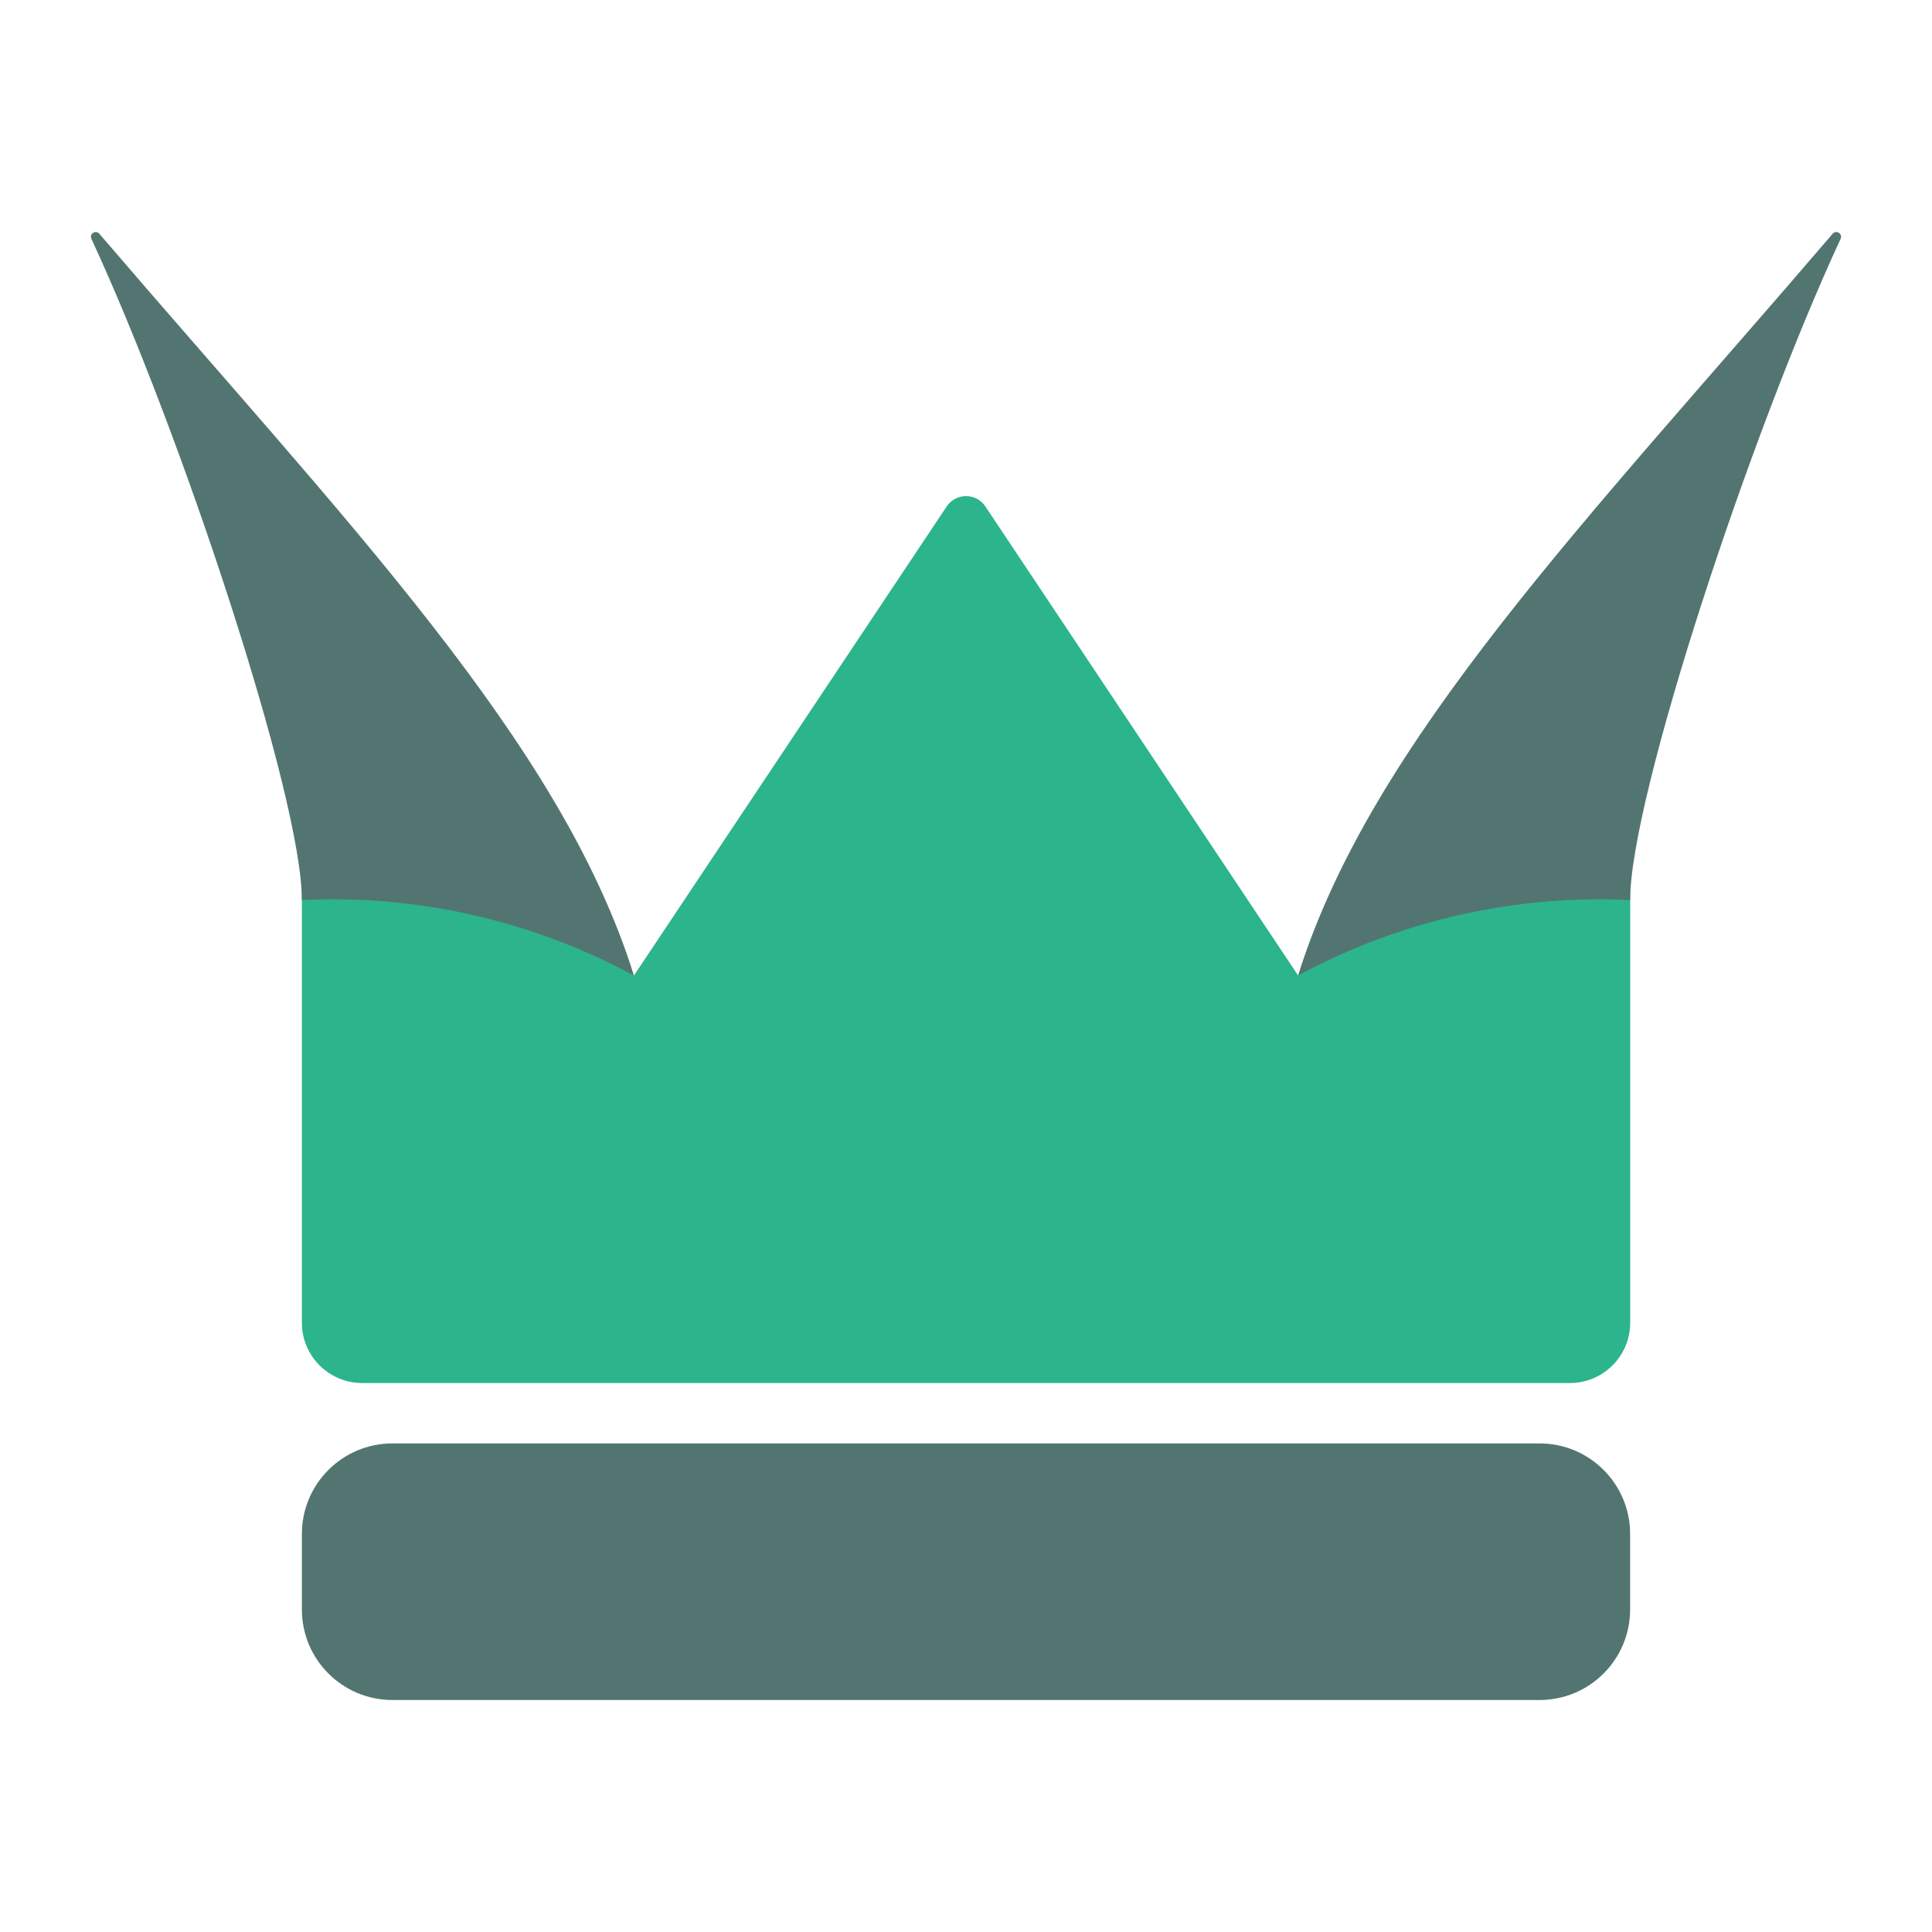
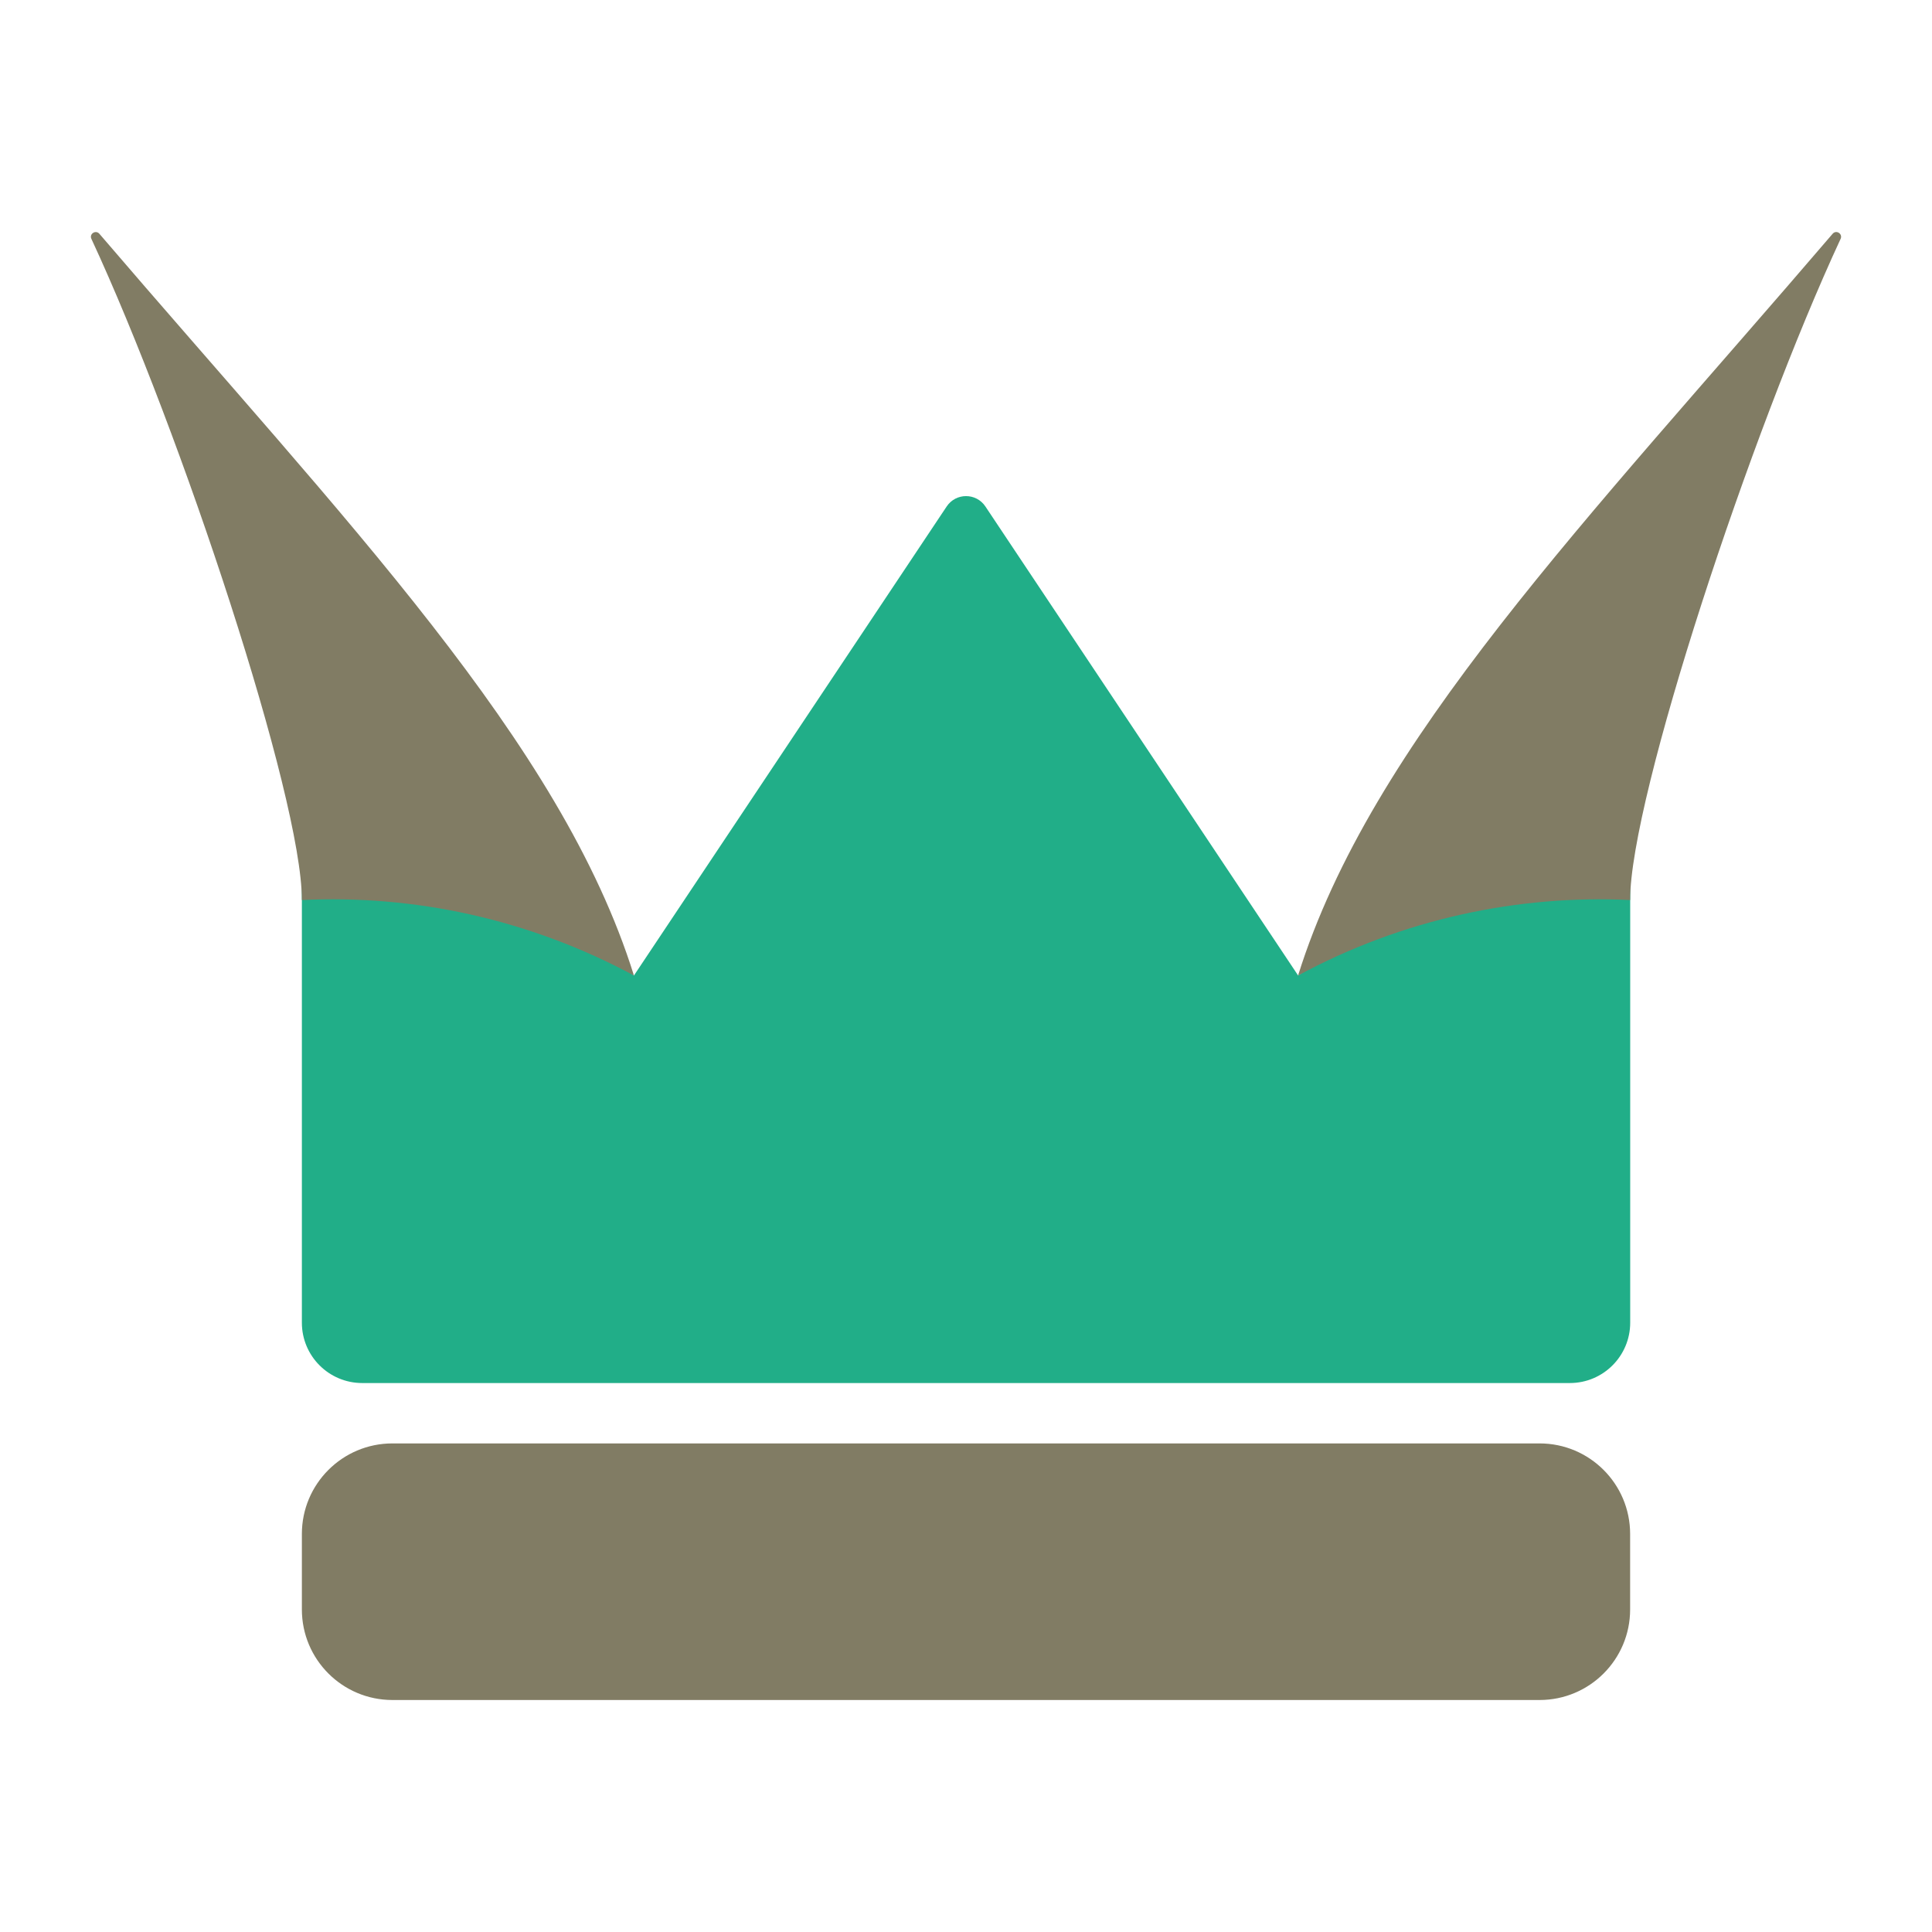
<svg xmlns="http://www.w3.org/2000/svg" viewBox="0 0 256 256">
-   <path fill="#2cb48d" d="M40 175.26v-76l44 30 41.44-62.15c1.22-1.83 3.91-1.83 5.13 0l41.44 62.15 44-30v76c0 4.42-3.58 8-8 8H48c-4.42 0-8-3.58-8-8" />
-   <path fill="#537571" d="M204 191.26H52c-6.63 0-12 5.37-12 12v10c0 6.63 5.37 12 12 12h152c6.63 0 12-5.37 12-12v-10c0-6.63-5.37-12-12-12M62.23 121.15c7.6 1.69 14.92 4.42 21.77 8.11-9.69-31-38.15-60.13-70.83-98.28-.48-.56-1.37 0-1.06.67C24 57.25 40 105.63 40 119.26c7.46-.36 14.94.27 22.23 1.89m180.6-90.17c-32.68 38.16-61.14 67.28-70.83 98.28a83.8 83.8 0 0 1 21.77-8.11 84.3 84.3 0 0 1 22.23-1.89c0-13.63 16-62.01 27.89-87.61.31-.67-.58-1.24-1.06-.67" />
+   <path fill="#21ae88" d="M40 175.26v-76l44 30 41.44-62.15c1.22-1.83 3.91-1.83 5.13 0l41.44 62.15 44-30v76c0 4.42-3.58 8-8 8H48c-4.42 0-8-3.58-8-8" />
+   <path fill="#817c64" d="M204 191.26H52c-6.63 0-12 5.37-12 12v10c0 6.63 5.37 12 12 12h152c6.63 0 12-5.37 12-12v-10c0-6.63-5.37-12-12-12M62.23 121.15c7.6 1.69 14.92 4.42 21.77 8.11-9.69-31-38.15-60.13-70.83-98.28-.48-.56-1.37 0-1.06.67C24 57.25 40 105.63 40 119.26c7.46-.36 14.94.27 22.23 1.89m180.6-90.17c-32.68 38.16-61.14 67.28-70.83 98.28a83.8 83.8 0 0 1 21.77-8.11 84.3 84.3 0 0 1 22.23-1.89c0-13.63 16-62.01 27.89-87.61.31-.67-.58-1.24-1.06-.67" />
</svg>
